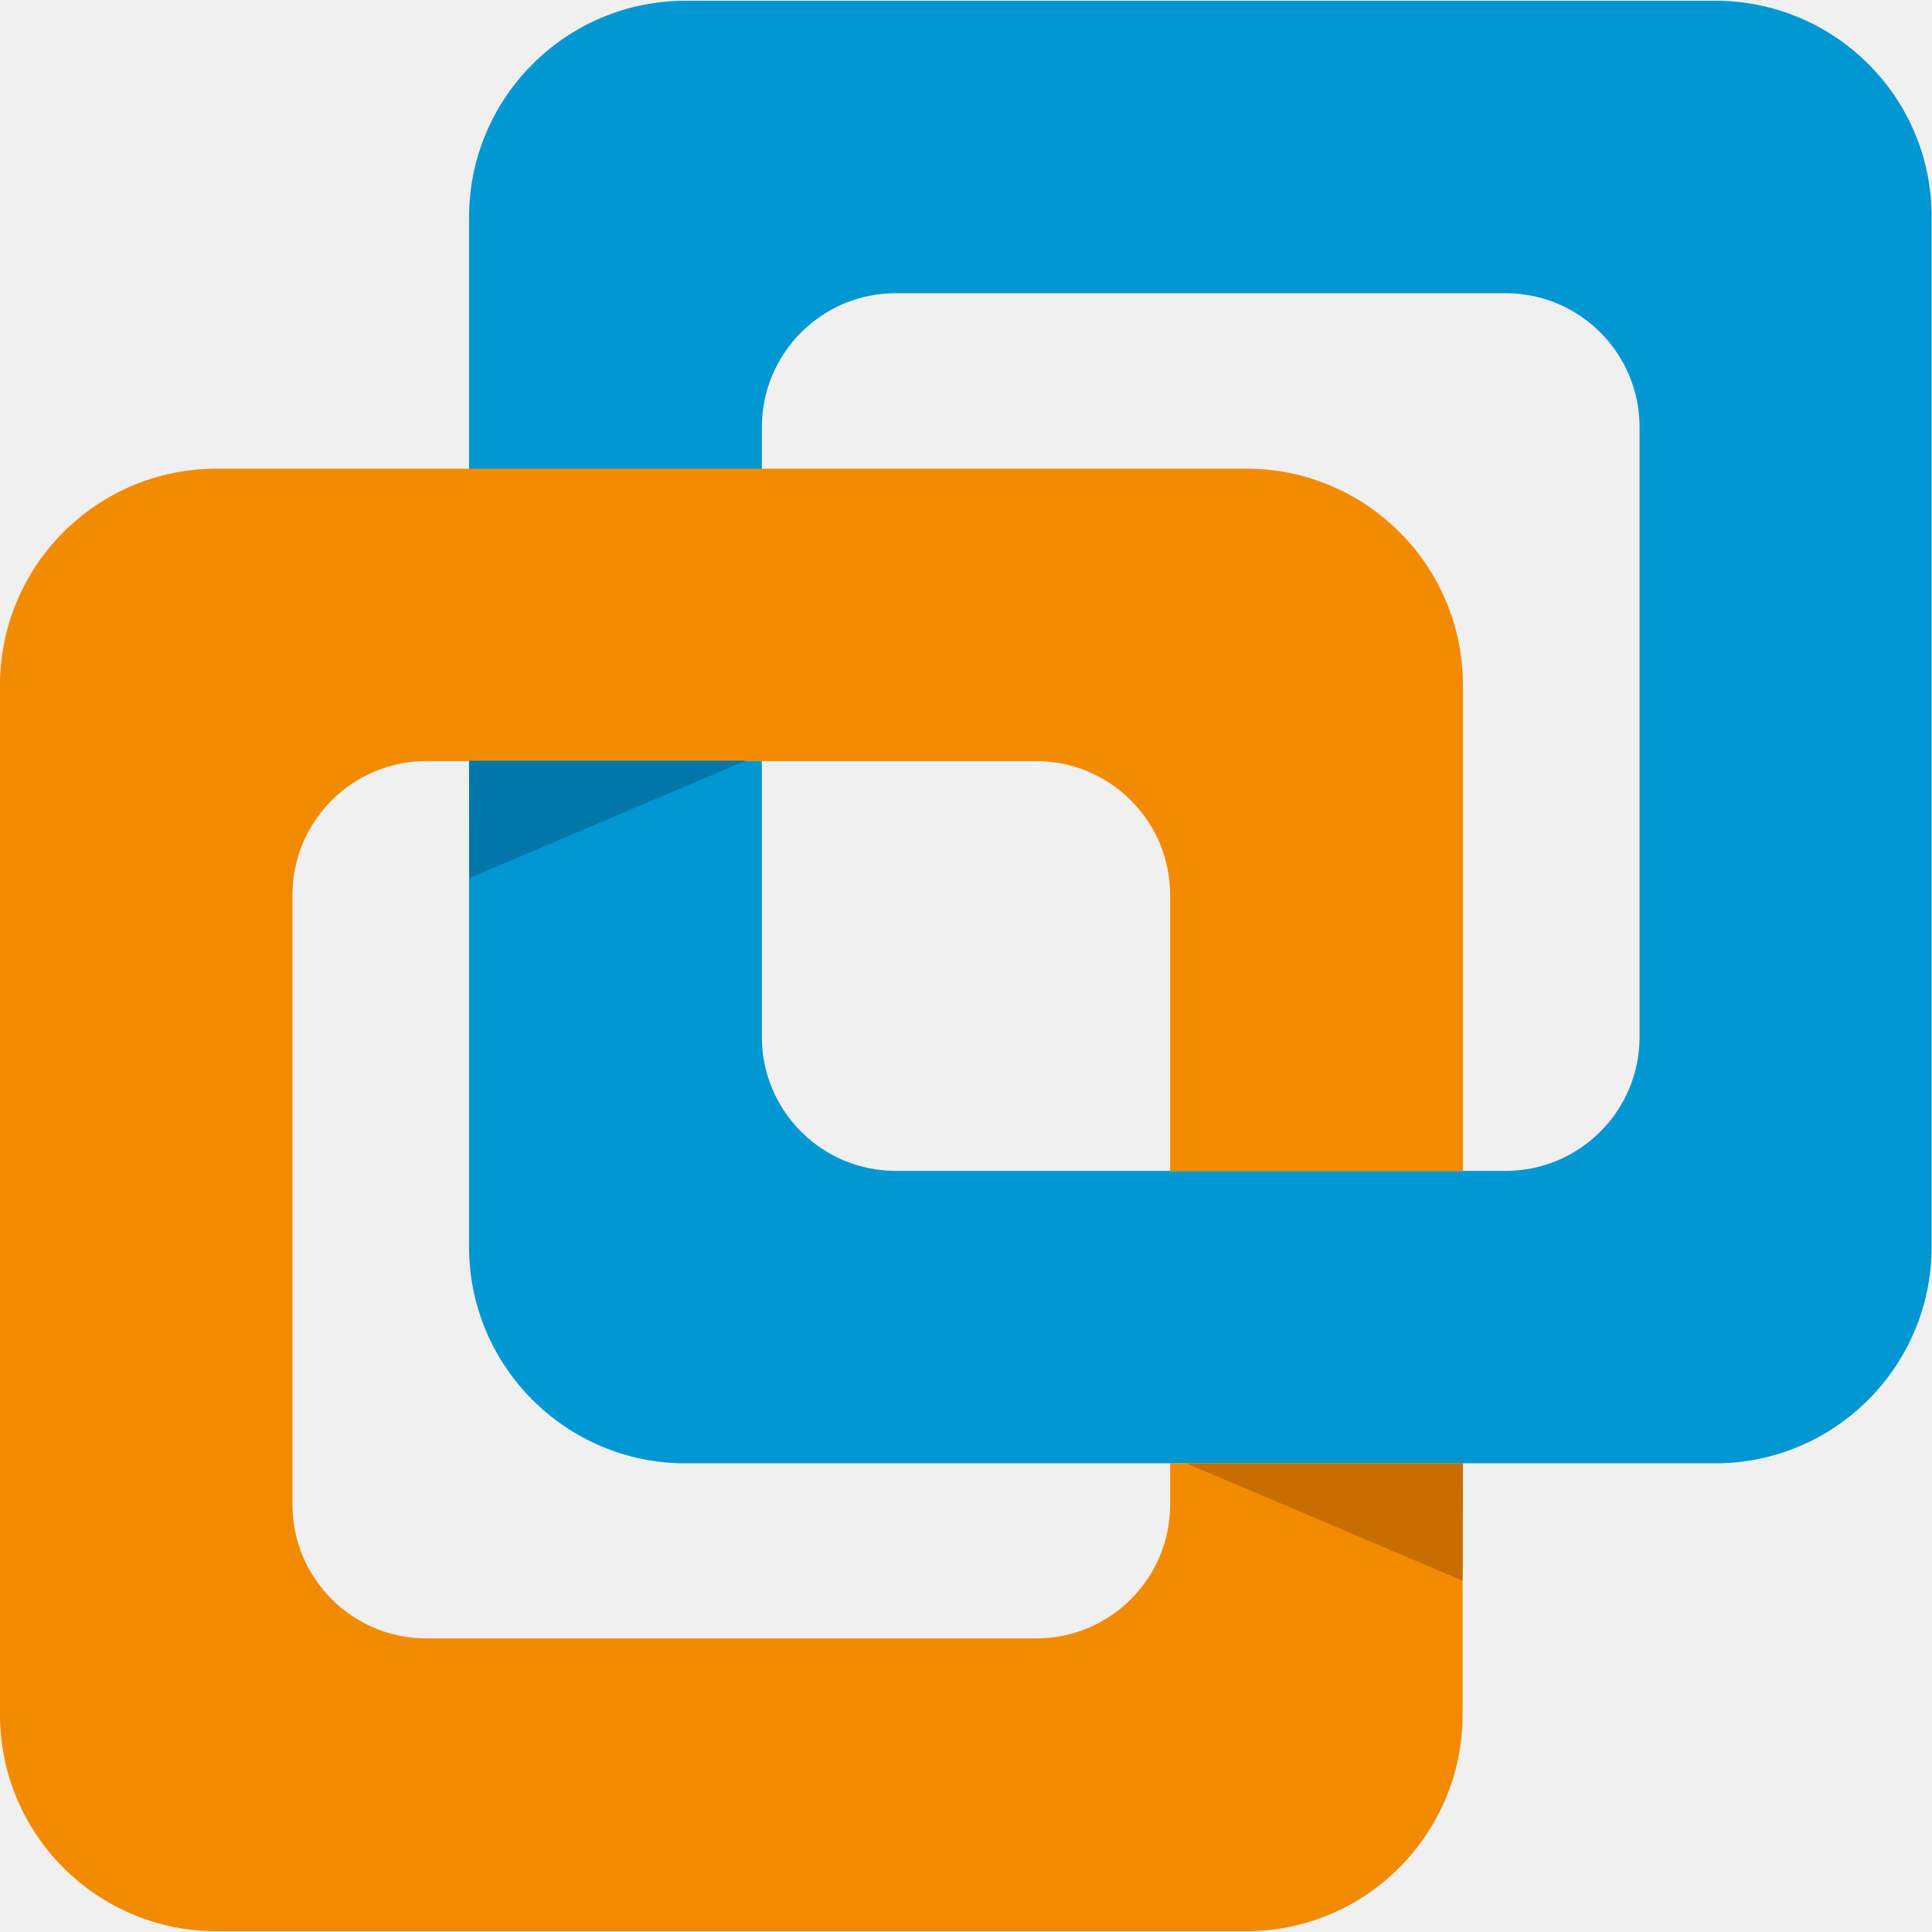
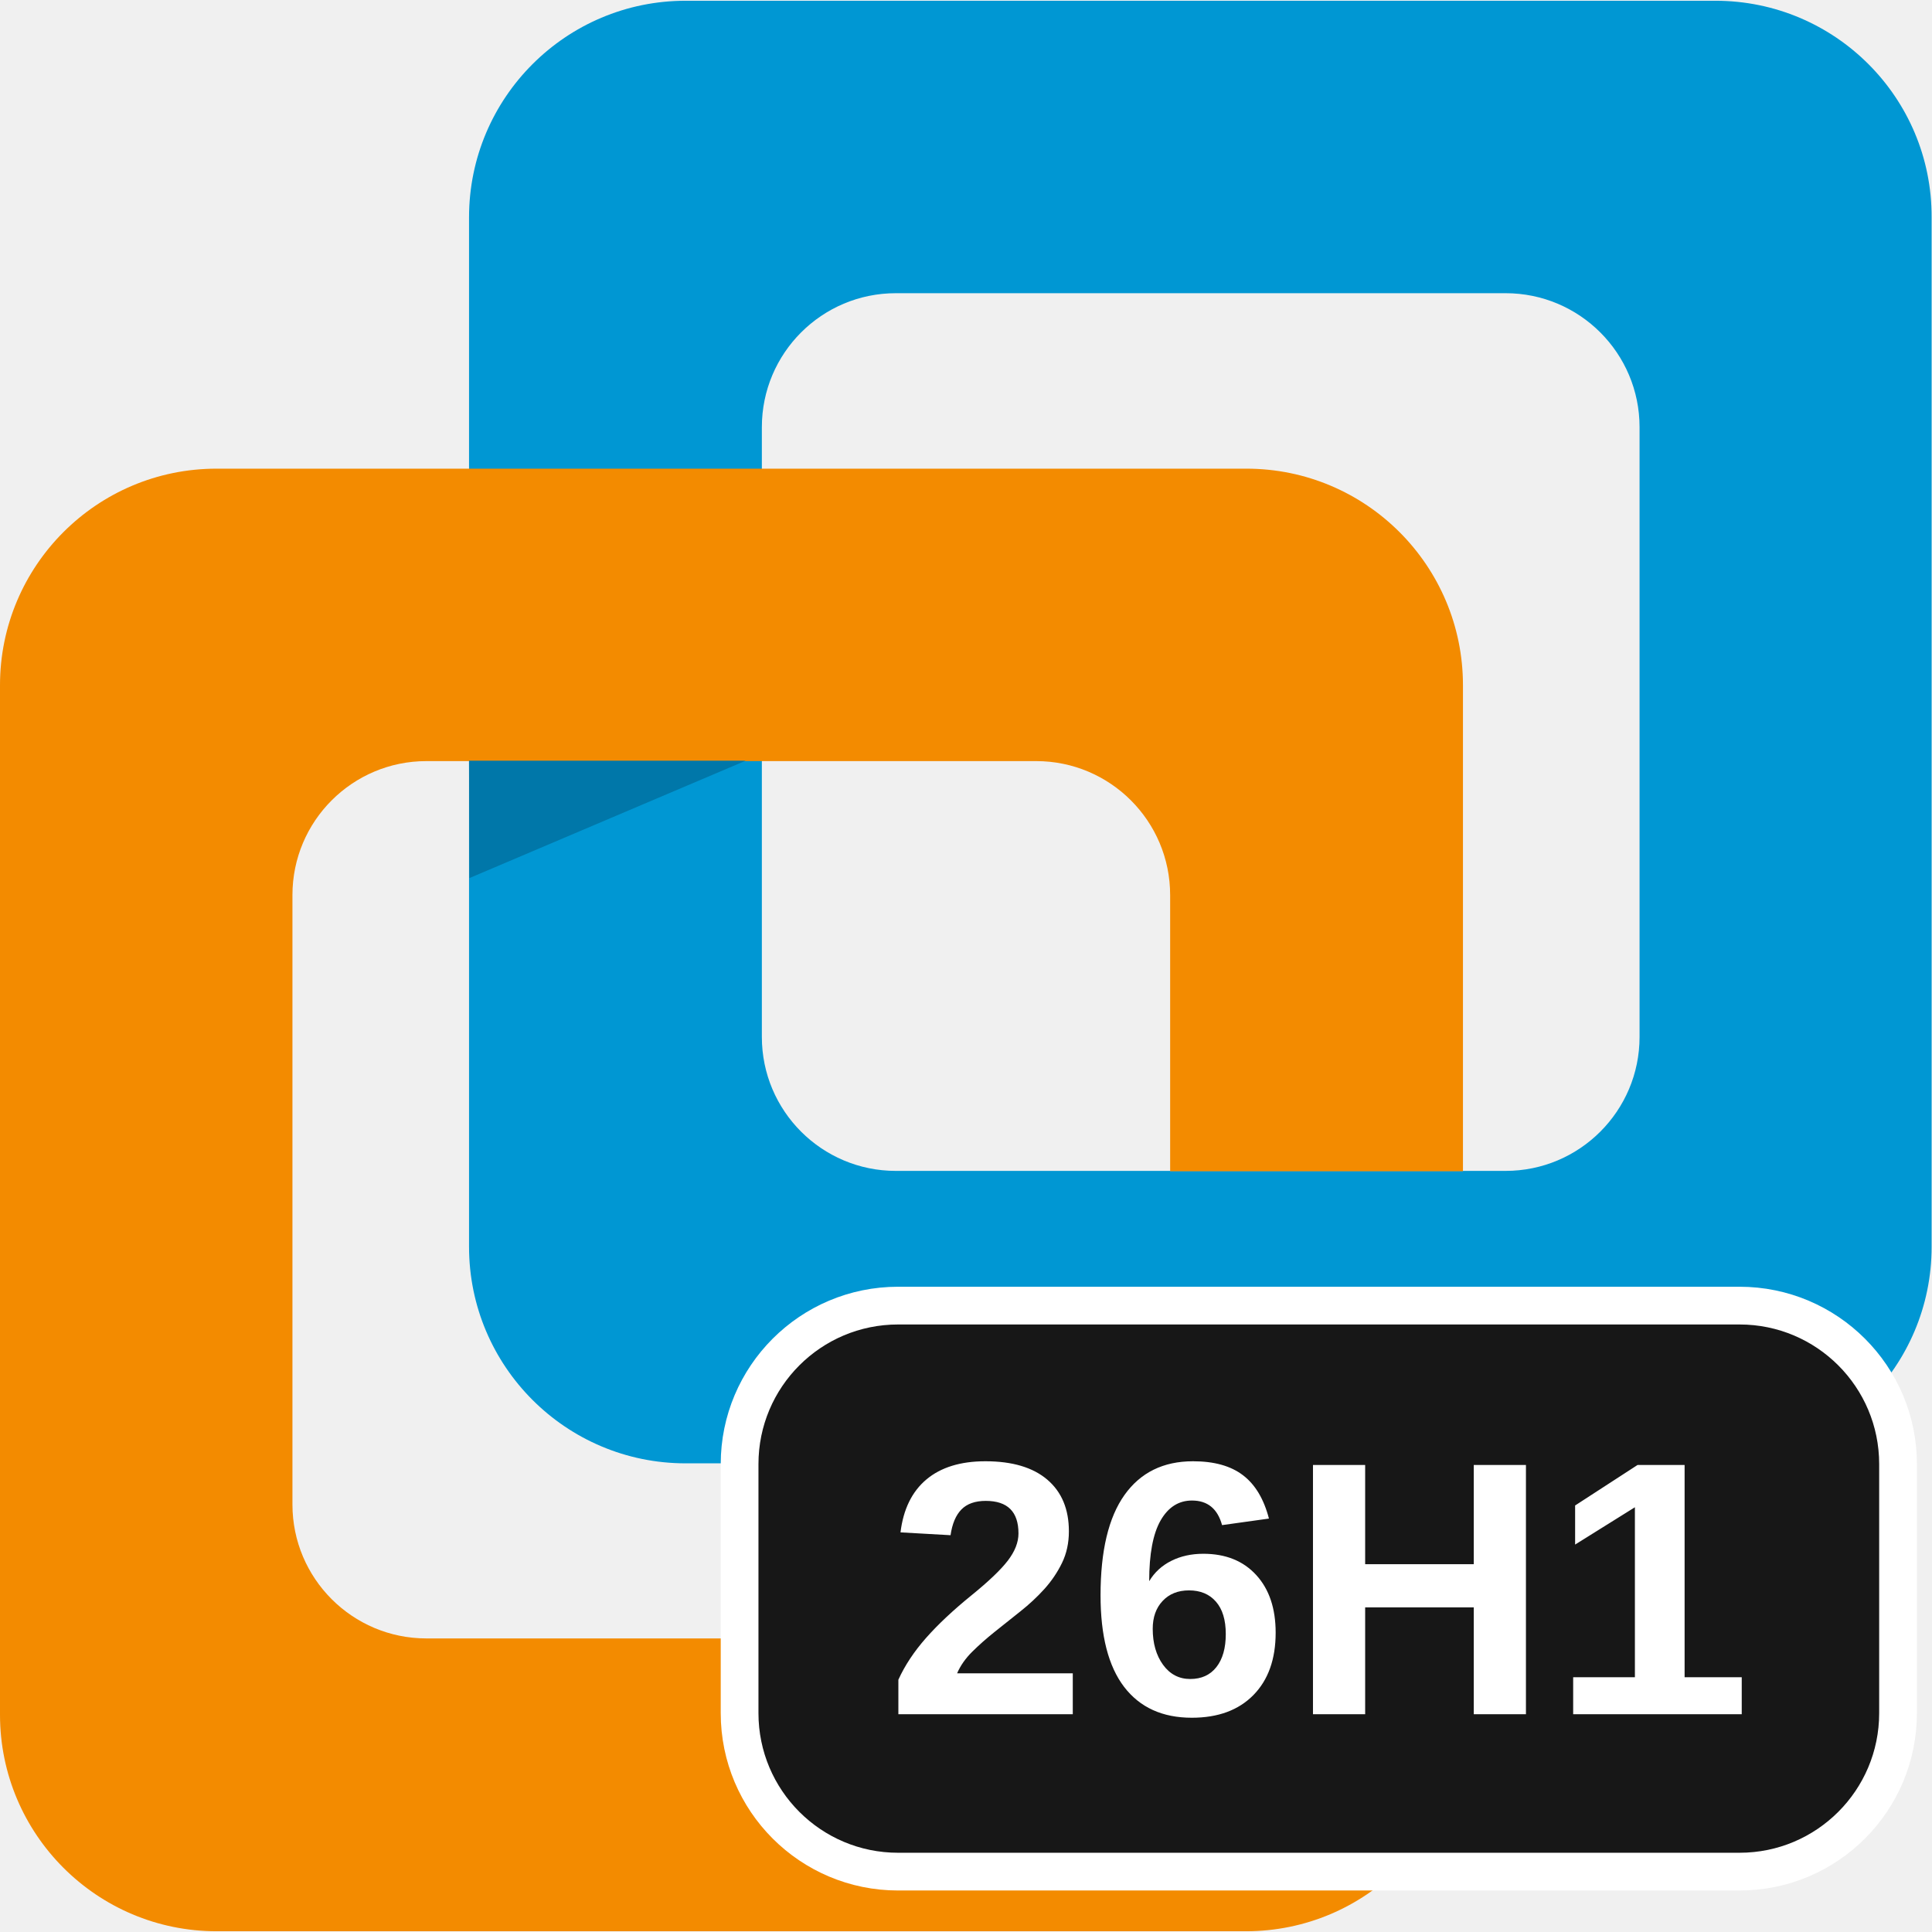
<svg xmlns="http://www.w3.org/2000/svg" viewBox="0 0 512 512">
  <path d="m454.6.2H181.7c-31.7 0-57.4 25.7-57.4 57.4v272.8c0 31.7 25.7 57.4 57.4 57.4h272.8c31.7 0 57.4-25.7 57.4-57.4V57.6C512 25.9 486.3.2 454.6.2m-20.1 274.6c0 19.6-15.9 35.5-35.5 35.5H237.4c-19.6 0-35.5-15.9-35.5-35.5V113.2c0-19.6 15.9-35.5 35.5-35.5H399c19.6 0 35.5 15.9 35.5 35.5z" fill="#0097d3" />
  <path d="m387.7 310.4V181.6c0-31.7-25.7-57.4-57.4-57.4H57.4C25.7 124.2 0 149.9 0 181.6v272.8c0 31.7 25.7 57.4 57.4 57.4h272.8c31.7 0 57.4-25.7 57.4-57.4v-66.6h-77.5v10.9c0 19.6-15.9 35.5-35.5 35.5H113c-19.6 0-35.5-15.9-35.5-35.5V237.2c0-19.6 15.9-35.5 35.5-35.5h161.6c19.6 0 35.5 15.9 35.5 35.5v73.2z" fill="#f38b00" />
  <path d="m197.6 201.6h-73.3l.1 31.1z" fill="#0077a9" />
  <path d="m387.6 418.9.1-31.1h-73.3z" fill="#c96d00" />
+   <g data-badge="1">
+     <rect x="196" y="346" width="307" height="150" rx="42" fill="#171717" stroke="#fff" stroke-width="10" />
+     <text x="349.5" y="421" fill="#fff" font-family="Segoe UI,Arial,sans-serif" font-weight="700" font-size="96" text-anchor="middle" dominant-baseline="central">26H1</text>
+   </g>
</svg>
